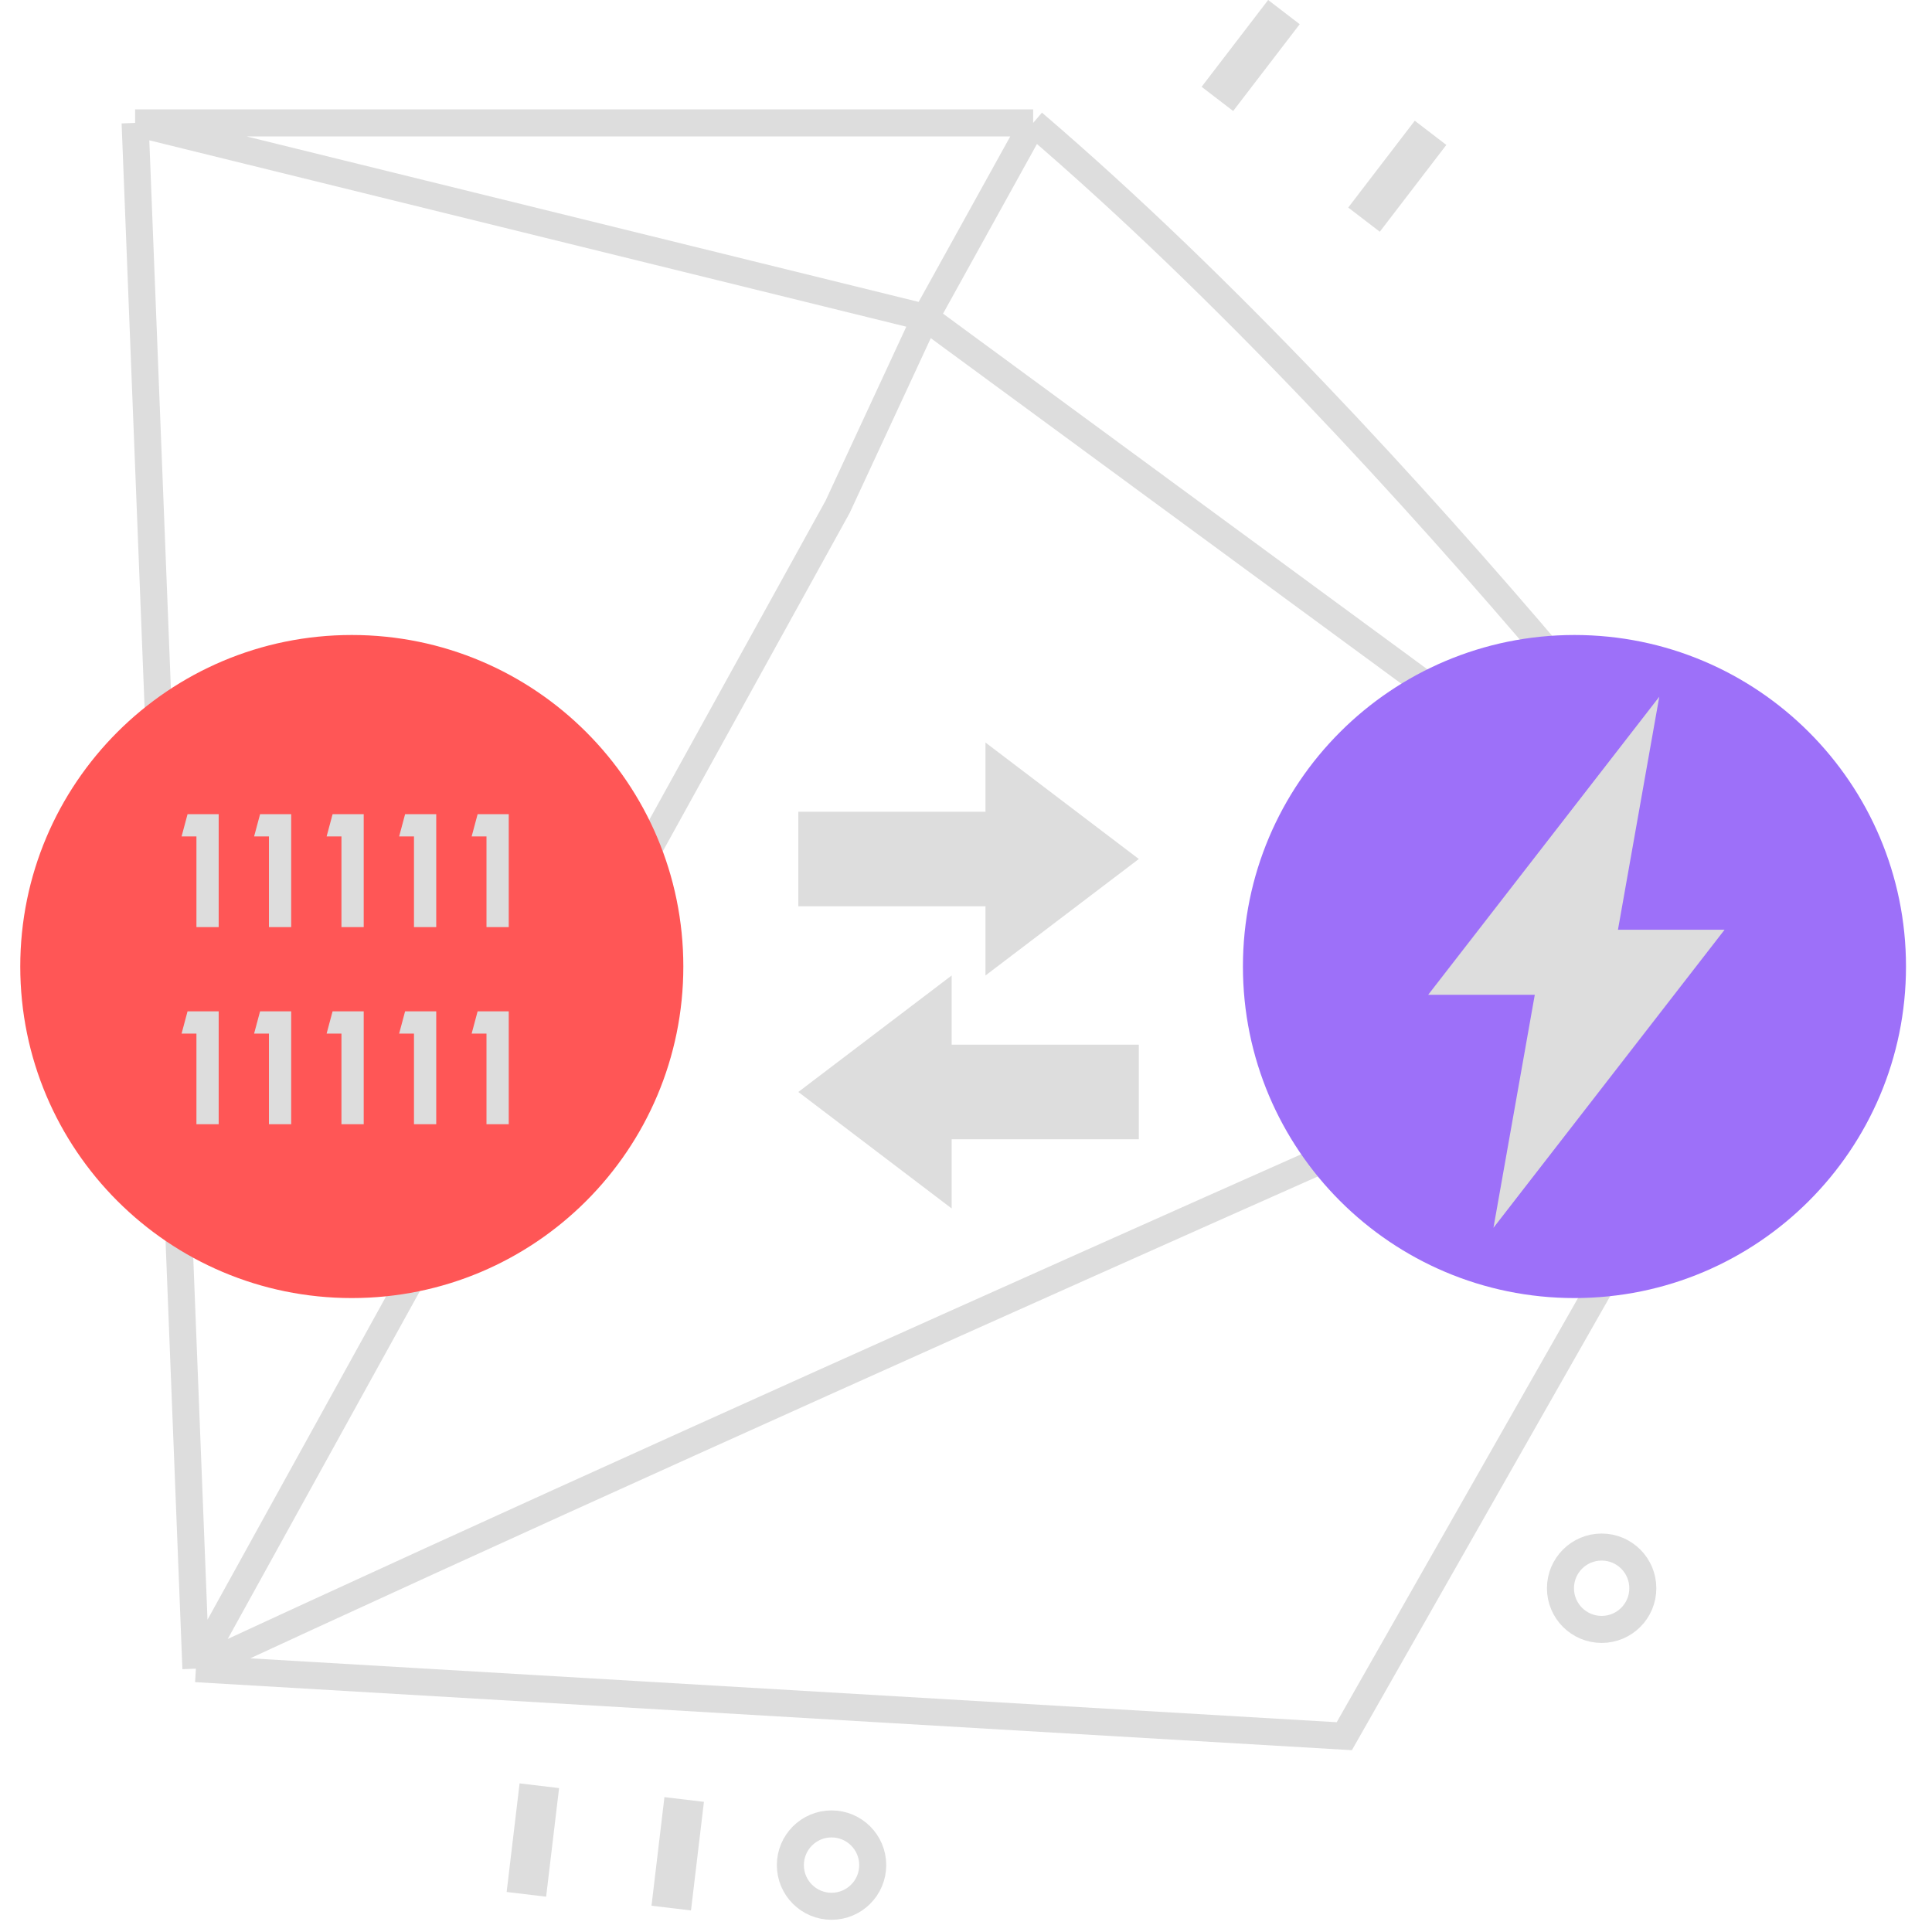
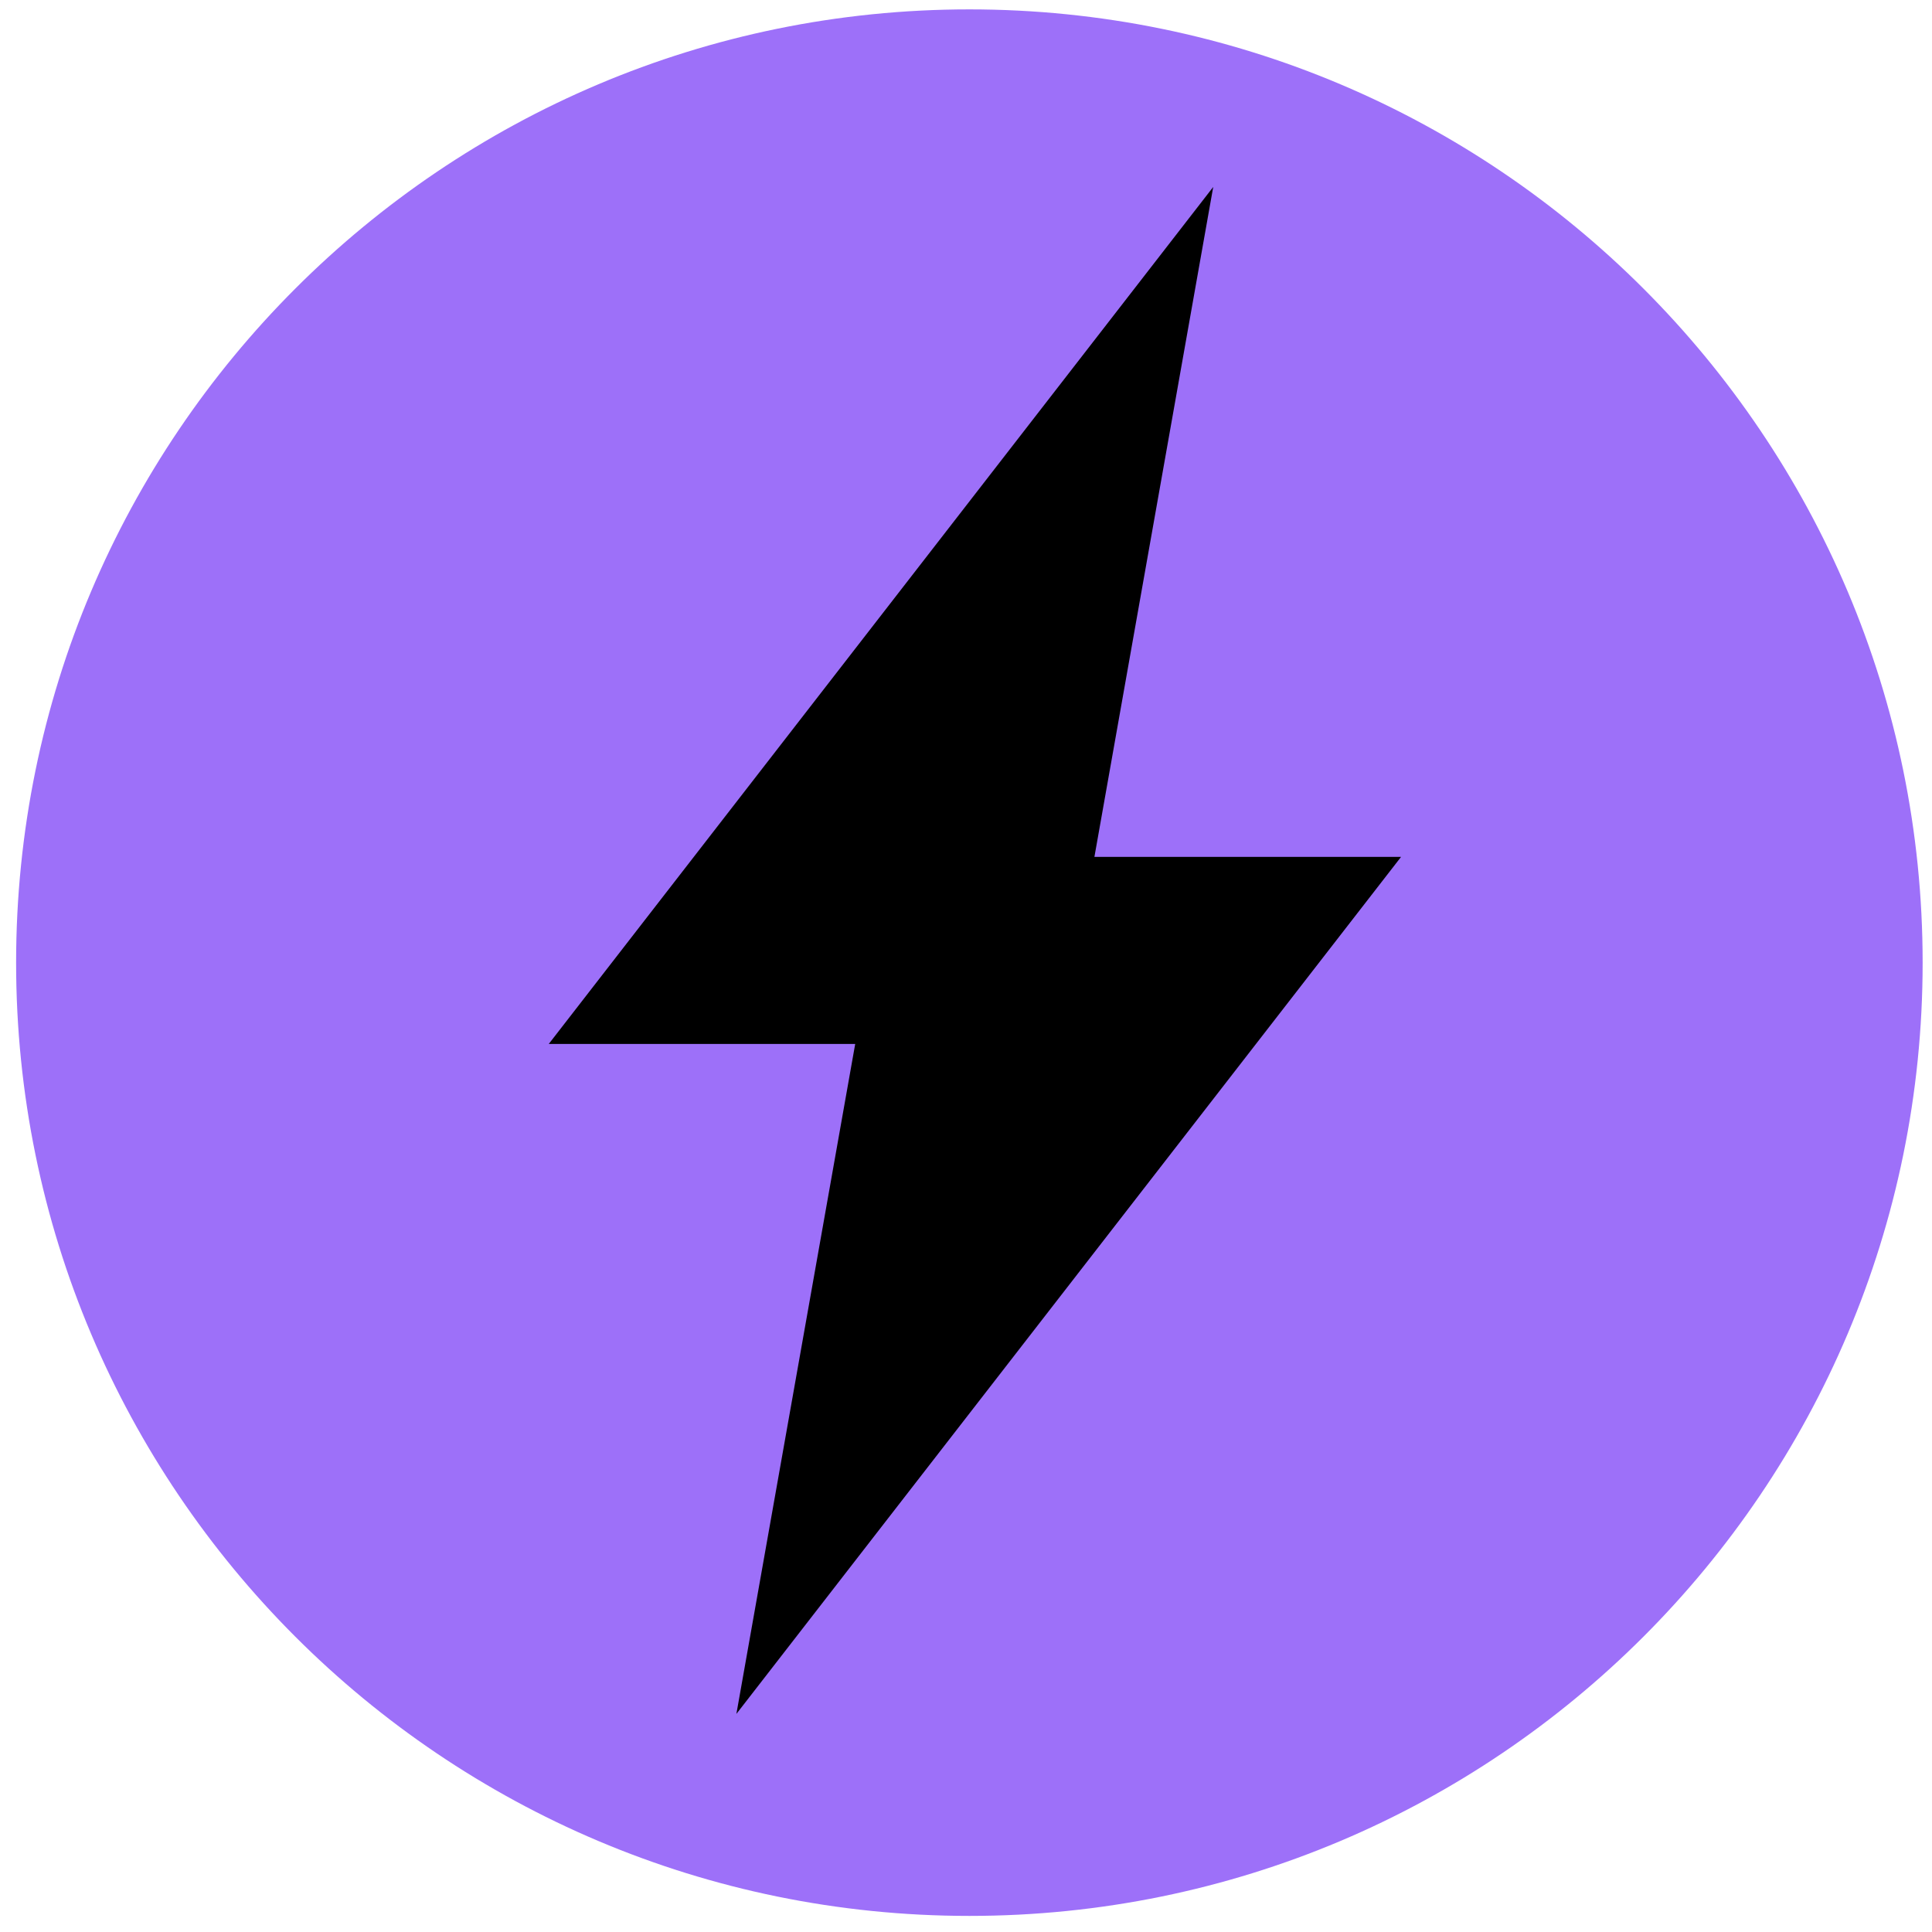
- <svg xmlns="http://www.w3.org/2000/svg" width="32" height="32" viewBox="0 0 140 143" fill="none">
-   <path d="M74.972 9.097C103.5 33.508 131 70.5 131 70.5M74.972 9.097L8.5 9.097M74.972 9.097L67 23.5M131 70.5C131 70.5 56 103.508 13 123.508M131 70.5L98 128.508L13 123.508M131 70.5L67 23.5M13 123.508L60.5 37.508L67 23.5M13 123.508L8.5 9.097M8.5 9.097L67 23.5" stroke="#dddddd" stroke-width="2" />
-   <path fill-rule="evenodd" clip-rule="evenodd" d="M87.439 6.425L92.364 0L94.7 1.791L89.775 8.216L87.439 6.425Z" fill="#dddddd" />
-   <path fill-rule="evenodd" clip-rule="evenodd" d="M36 140.038L36.958 132L39.881 132.348L38.923 140.387L36 140.038Z" fill="#dddddd" />
-   <path fill-rule="evenodd" clip-rule="evenodd" d="M98.292 15.361L103.216 8.936L105.553 10.727L100.628 17.152L98.292 15.361Z" fill="#dddddd" />
-   <path fill-rule="evenodd" clip-rule="evenodd" d="M46.722 141.056L47.679 133.018L50.602 133.366L49.645 141.404L46.722 141.056Z" fill="#dddddd" />
-   <circle cx="117.048" cy="117.556" r="3.048" stroke="#dddddd" stroke-width="2" />
-   <circle cx="60.048" cy="138.048" r="3.048" stroke="#dddddd" stroke-width="2" />
-   <circle cx="24.539" cy="71.539" r="24.539" fill="#FF5656" />
-   <path d="M13.039 68.62V61.911H11.94L12.382 60.264H14.686V68.62H13.039Z" fill="#dddddd" />
-   <path d="M18.406 68.62V61.911H17.308L17.75 60.264H20.053V68.62H18.406Z" fill="#dddddd" />
-   <path d="M23.773 68.62V61.911H22.675L23.117 60.264H25.421V68.62H23.773Z" fill="#dddddd" />
-   <path d="M29.141 68.62V61.911H28.043L28.484 60.264H30.788V68.62H29.141Z" fill="#dddddd" />
-   <path d="M34.508 68.62V61.911H33.41L33.852 60.264H36.156V68.62H34.508Z" fill="#dddddd" />
-   <path d="M13.039 83.211V76.502H11.94L12.382 74.854H14.686V83.211H13.039Z" fill="#dddddd" />
-   <path d="M18.406 83.211V76.502H17.308L17.75 74.854H20.053V83.211H18.406Z" fill="#dddddd" />
-   <path d="M23.773 83.211V76.502H22.675L23.117 74.854H25.421V83.211H23.773Z" fill="#dddddd" />
-   <path d="M29.141 83.211V76.502H28.043L28.484 74.854H30.788V83.211H29.141Z" fill="#dddddd" />
-   <path d="M34.508 83.211V76.502H33.41L33.852 74.854H36.156V83.211H34.508Z" fill="#dddddd" />
-   <path d="M71.441 72.202V67.08H57.589V60.081H71.441V54.959L82.791 63.58L71.441 72.202Z" fill="#dddddd" />
-   <path d="M68.939 89.446V84.324H82.791V77.324H68.939V72.202L57.589 80.824L68.939 89.446Z" fill="#dddddd" />
-   <circle cx="115.036" cy="71.539" r="24.539" fill="#9D70F9" />
-   <path d="M121.314 51.57L104.208 73.632H112.099L109.041 90.877L126.147 68.816H118.256L121.314 51.57Z" fill="#dddddd" />
+ <svg xmlns="http://www.w3.org/2000/svg" width="32" height="32" viewBox="0 0 103 102" fill="none">
+   <path d="M51.68 101.642C79.748 101.642 102.501 78.888 102.501 50.821C102.501 22.753 79.748 0 51.68 0C23.613 0 0.859 22.753 0.859 50.821C0.859 78.888 23.613 101.642 51.68 101.642Z" fill="#9D70F9" />
+   <path d="M64.68 9.467L29.255 55.157H45.593L39.259 90.873L74.694 45.183H58.346L64.68 9.467Z" fill="black" />
</svg>
